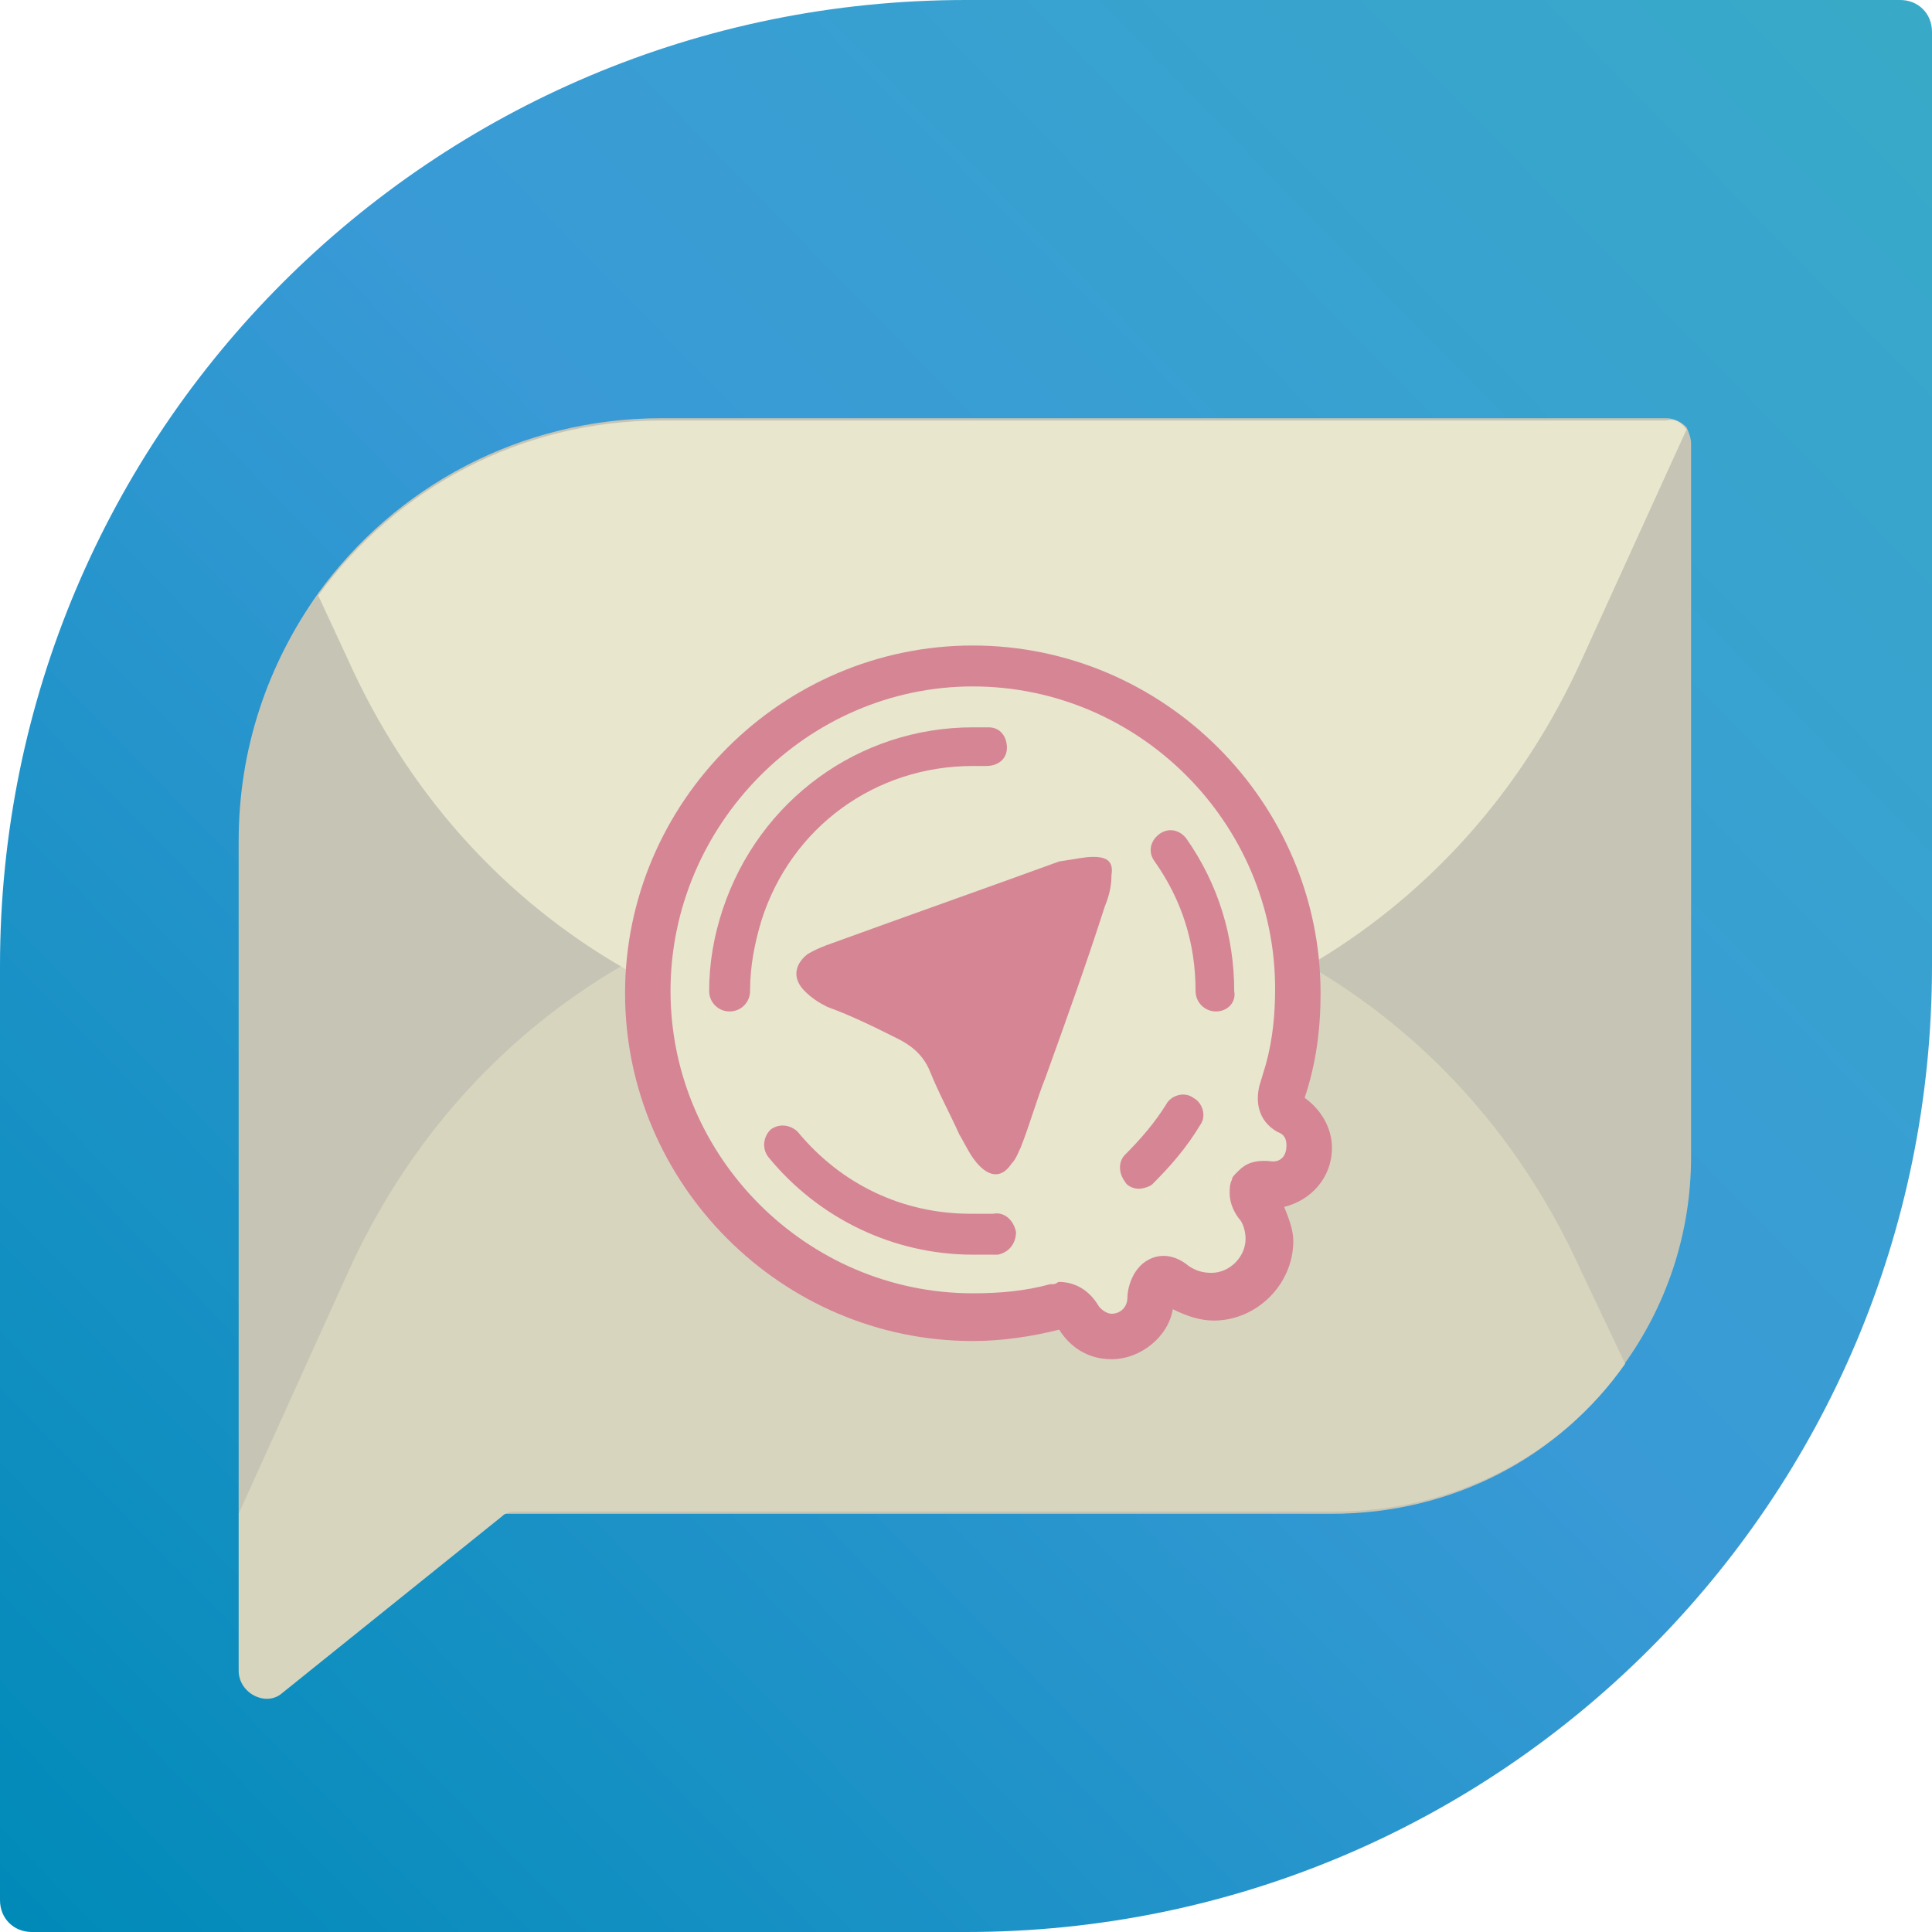
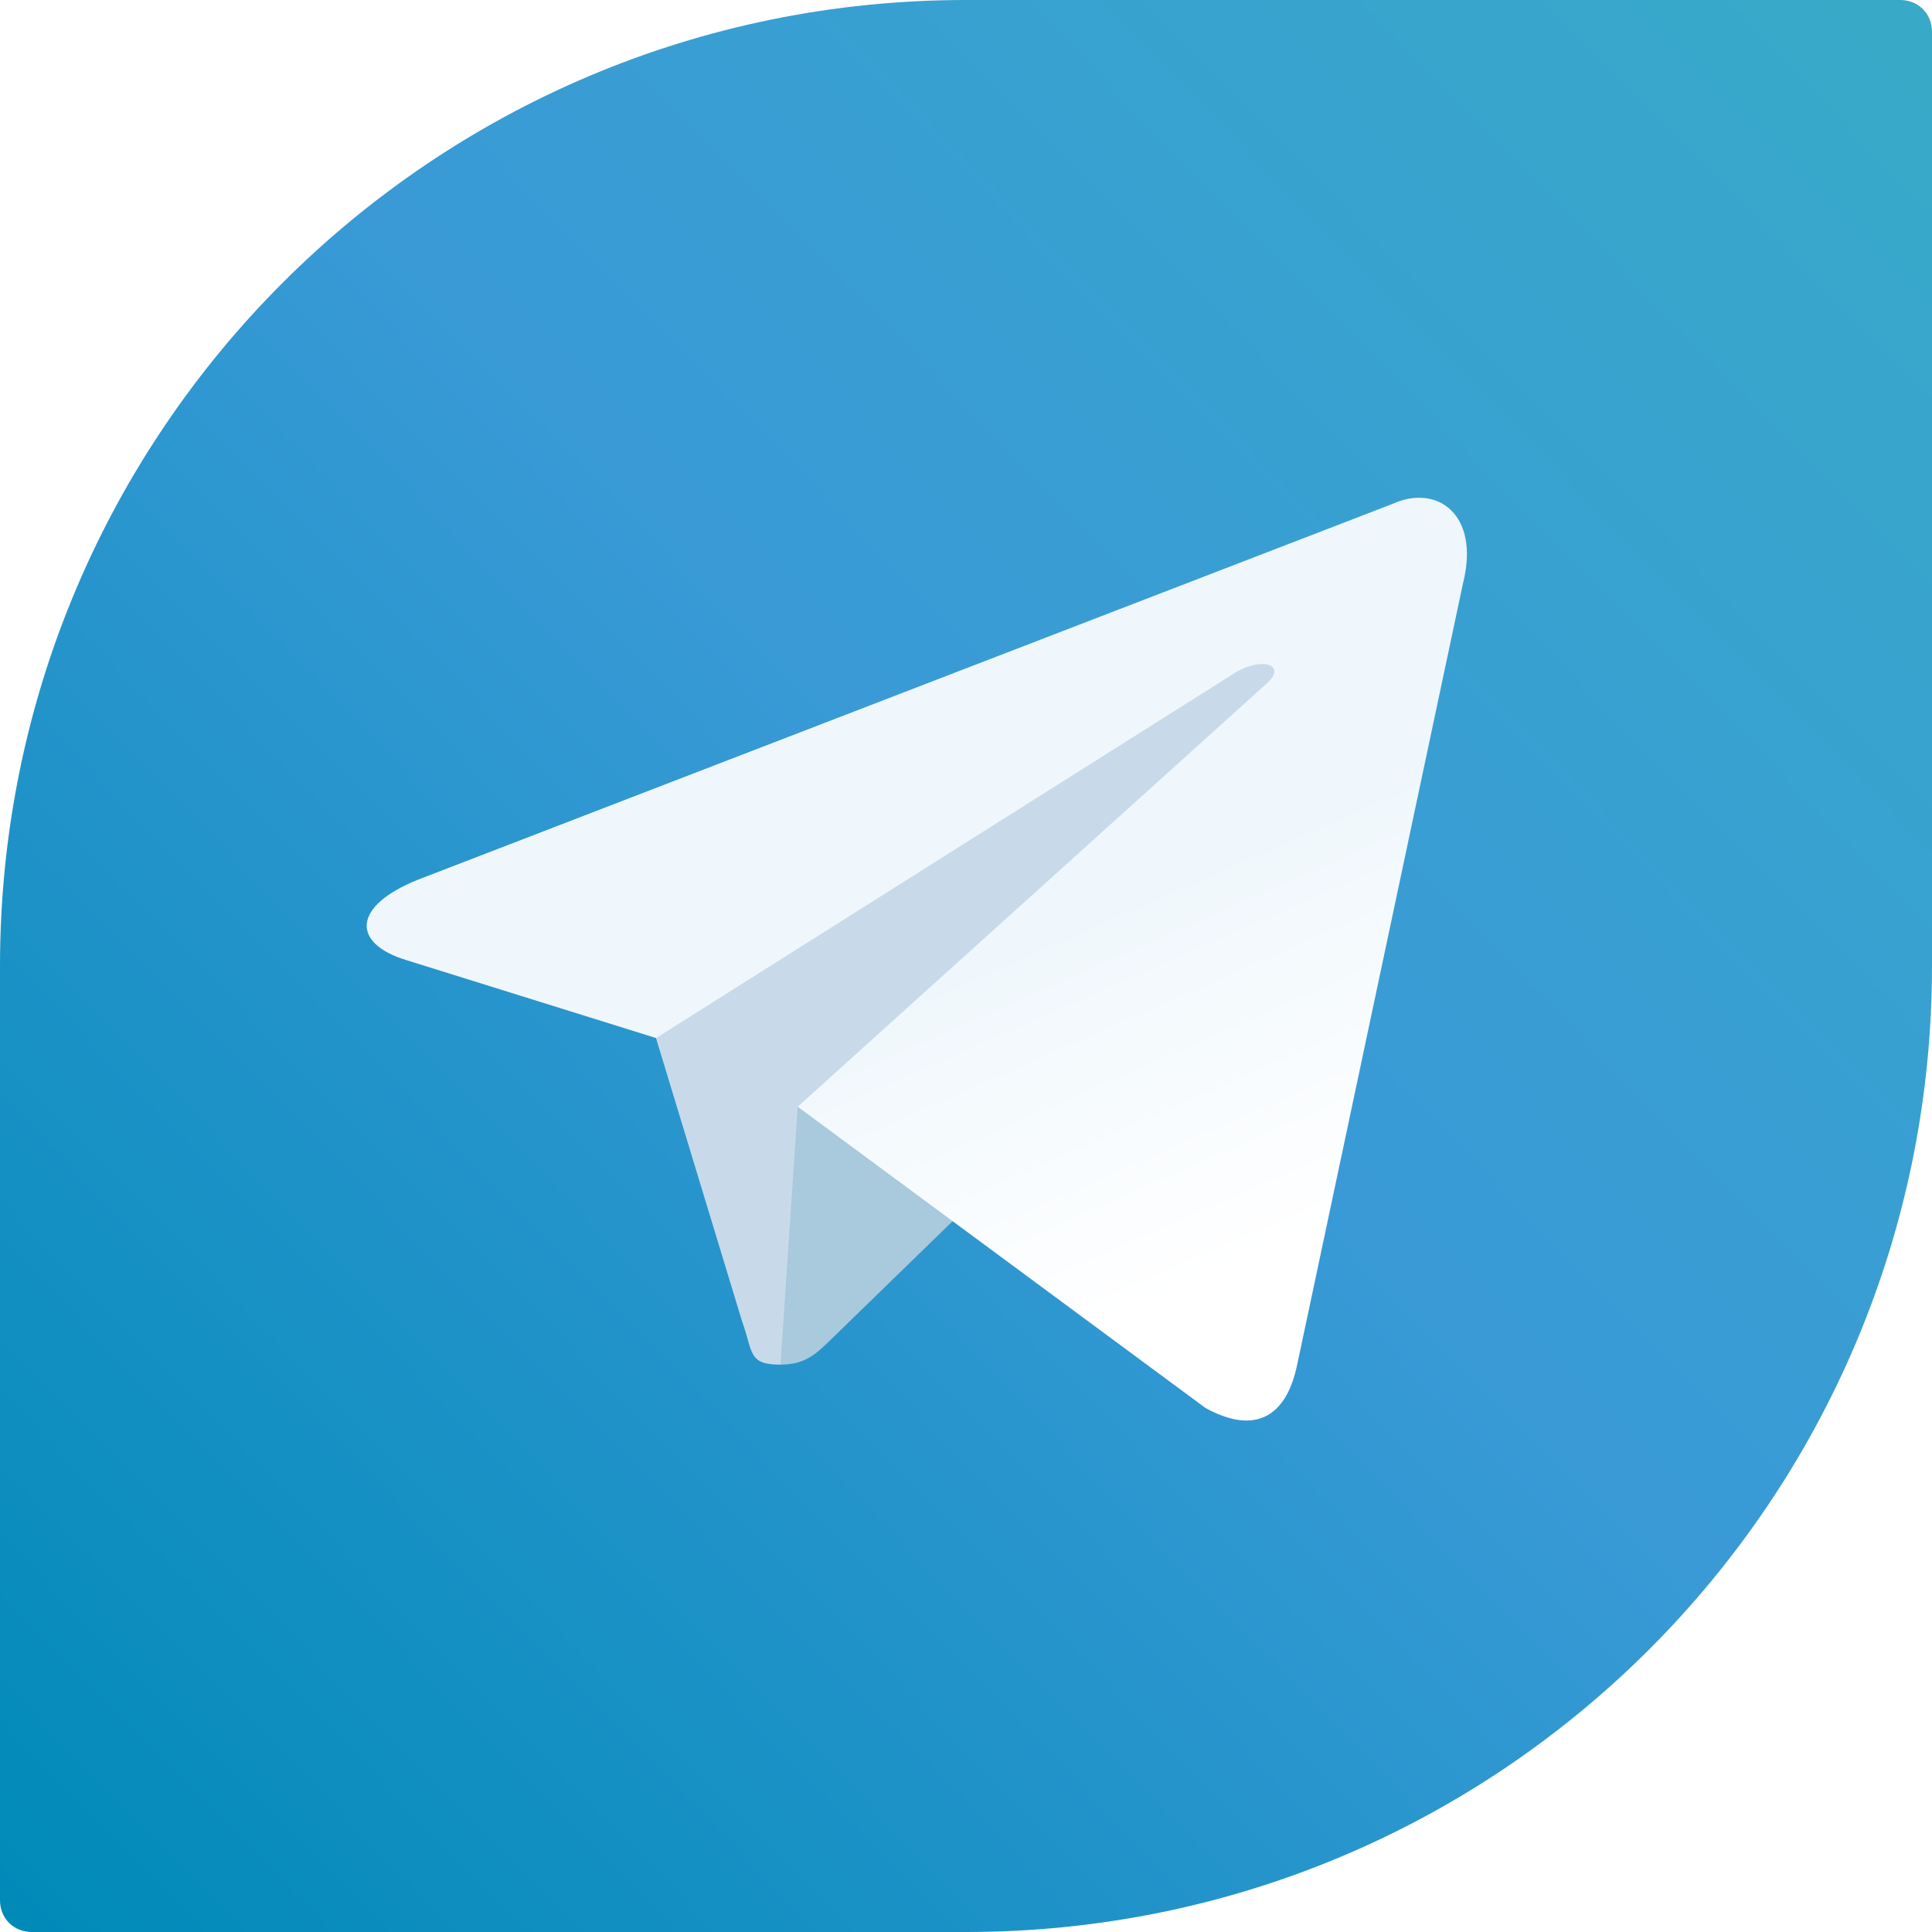
<svg xmlns="http://www.w3.org/2000/svg" version="1.0" id="Depecher" x="0px" y="0px" viewBox="0 0 64 64" xml:space="preserve" width="64" height="64">
-   <defs id="defs42" />
+   <defs id="defs42">
+     <linearGradient y2=".75" y1=".167" x2=".417" x1=".667" id="a">
+       <stop id="stop4545" stop-color="#37aee2" offset="0" />
+       <stop id="stop4547" stop-color="#1e96c8" offset="1" />
+     </linearGradient>
+     <linearGradient y2="174.66" y1="131.039" x2="146.503" x1="123.677" id="b" gradientTransform="matrix(0.3049657,0,0,0.2557878,168.4082,33.01468)" gradientUnits="userSpaceOnUse">
+       <stop id="stop4550" stop-color="#eff7fc" offset="0" />
+       <stop id="stop4552" stop-color="#fff" offset="1" />
+     </linearGradient>
+   </defs>
  <style type="text/css" id="style2">
	.st0{fill:url(#icon-shape_1_);}
	.st1{fill:#C6C4B5;}
	.st2{fill:#D8D5BF;}
	.st3{fill:#E8E6CD;}
	.st4{fill:#D68595;}
</style>
  <linearGradient id="icon-shape_1_" gradientUnits="userSpaceOnUse" x1="85.368" y1="1.627" x2="0.209" y2="84.785" gradientTransform="matrix(0.7529412,0,0,0.7529412,-0.376471,-0.376471)">
    <stop offset="9.900990e-03" style="stop-color:#38AAC8" id="stop4" />
    <stop offset="0.156" style="stop-color:#38A4CE" id="stop6" />
    <stop offset="0.46" style="stop-color:#399AD6" id="stop8" />
    <stop offset="0.999" style="stop-color:#008AB8" id="stop10" />
  </linearGradient>
  <path id="icon-shape" class="st0" d="M 0,62.946 0,32 C 0,14.306 14.306,0 32,0 H 62.946 C 63.548,0 64,0.452 64,1.054 V 32 C 64,49.694 49.694,64 32,64 H 1.054 C 0.452,64 0,63.548 0,62.946 Z" style="fill:url(#icon-shape_1_);stroke-width:0.753" />
-   <g id="lettre_1_" transform="matrix(0.7529412,0,0,0.7529412,-0.376471,-0.376471)">
-     <path id="lettre-body" class="st1" d="m 74.9,20 v 31.4 c 0,3.4 -1.1,6.6 -3,9.2 -2.8,4 -7.5,6.5 -12.8,6.5 H 11 V 37.5 c 0,-4.1 1.3,-7.8 3.5,-10.9 3.4,-4.7 8.9,-7.7 15.1,-7.7 h 44.2 c 0.4,0 0.7,0.2 0.9,0.4 0.1,0.2 0.2,0.5 0.2,0.7 z" style="fill:#c6c4b5" />
-     <path class="st2" d="M 72,60.5 C 69.2,64.5 64.5,67 59.2,67 H 23.1 c -0.2,0 -0.4,0.1 -0.5,0.2 L 12.9,75 C 12.2,75.6 11,75 11,74 v -6.9 l 4.8,-10.6 c 10.6,-23.4 43.8,-23.4 54.3,0 z" id="path15" style="fill:#d8d5bf" />
-     <path id="lettre-upperflap" class="st3" d="M 74.7,19.4 70.1,29.5 C 59.5,52.9 26.3,52.9 15.8,29.5 L 14.5,26.7 C 17.9,22 23.4,19 29.6,19 h 44.2 c 0.4,-0.1 0.7,0.1 0.9,0.4 z" style="fill:#e8e6cd" />
-   </g>
  <g id="stamp" transform="matrix(0.7529412,0,0,0.7529412,-0.376471,-0.376471)">
    <g id="circle-outer">
      <g id="g23">
-         <path class="st3" d="m 55.7,52.8 c -0.2,0.3 0,0.6 0.1,0.8 0.4,0.4 0.6,1 0.6,1.6 0,1.4 -1.1,2.5 -2.5,2.5 -0.6,0 -1.2,-0.2 -1.6,-0.6 -0.2,-0.1 -0.5,-0.4 -0.8,-0.2 -0.2,0.1 -0.4,0.6 -0.4,0.8 0,0.9 -0.8,1.7 -1.7,1.7 -0.6,0 -1.2,-0.4 -1.5,-0.9 C 47.8,58.4 47.6,58 47,58.1 45.8,58.4 44.6,58.6 43.3,58.6 35.4,58.4 29,52 29,44.1 c 0,-7.9 6.4,-14.3 14.3,-14.3 7.9,0 14.3,6.4 14.3,14.3 0,1.6 -0.3,3.1 -0.7,4.5 v 0 c -0.2,0.6 0.2,0.8 0.3,0.8 0.5,0.3 0.9,0.8 0.9,1.5 0,0.9 -0.8,1.7 -1.7,1.7 -0.2,0 -0.5,-0.2 -0.8,0.2 z" id="path19" style="fill:#e8e6cd" />
-         <path class="st4" d="m 49.4,60.3 c -1,0 -1.8,-0.5 -2.3,-1.3 -1.2,0.3 -2.5,0.5 -3.8,0.5 -8.4,0 -15.3,-6.9 -15.3,-15.3 0,-8.4 6.9,-15.3 15.3,-15.3 8.4,0 15.3,6.9 15.3,15.3 0,1.6 -0.2,3.1 -0.7,4.6 0.7,0.5 1.2,1.3 1.2,2.2 0,1.3 -0.9,2.3 -2.1,2.6 0.2,0.5 0.4,1 0.4,1.5 0,1.9 -1.6,3.5 -3.5,3.5 -0.6,0 -1.2,-0.2 -1.8,-0.5 -0.2,1.2 -1.4,2.2 -2.7,2.2 z m -2.3,-3.4 c 0.5,0 1.2,0.2 1.7,1 0.1,0.2 0.4,0.4 0.6,0.4 0.4,0 0.7,-0.3 0.7,-0.7 0,-0.4 0.2,-1.2 0.8,-1.6 0.6,-0.4 1.3,-0.3 1.9,0.2 0.3,0.2 0.6,0.3 1,0.3 0.8,0 1.5,-0.7 1.5,-1.5 0,-0.3 -0.1,-0.7 -0.3,-0.9 -0.3,-0.4 -0.4,-0.8 -0.4,-1.1 0,-0.2 0,-0.4 0.1,-0.6 0,-0.1 0.1,-0.2 0.2,-0.3 0,0 0.1,-0.1 0.1,-0.1 0.3,-0.3 0.7,-0.5 1.5,-0.4 0.4,0 0.6,-0.3 0.6,-0.7 0,-0.3 -0.1,-0.5 -0.4,-0.6 -0.7,-0.4 -1,-1.1 -0.8,-2 l 0.3,-1 v 0 c 0.3,-1.1 0.4,-2.2 0.4,-3.3 0,-7.3 -6,-13.3 -13.3,-13.3 -7.3,0 -13.3,6.1 -13.3,13.4 0,7.3 6,13.3 13.3,13.3 1.2,0 2.3,-0.1 3.4,-0.4 h 0.1 c 0.2,0 0.2,-0.1 0.3,-0.1 z m 5.1,0.7 z" id="path21" style="fill:#d68595" />
+         <path class="st3" d="m 43.3,29.8 c -28.533,37.133 -14.267,18.567 0,0 z" id="path19" style="fill:#e8e6cd" />
      </g>
    </g>
-     <g id="circle-inner">
-       <path class="st4" d="m 43.3,55.7 c -3.5,0 -6.8,-1.6 -9,-4.3 -0.3,-0.4 -0.2,-0.9 0.1,-1.2 0.4,-0.3 0.9,-0.2 1.2,0.1 1.9,2.3 4.6,3.6 7.6,3.6 0.3,0 0.7,0 1,0 0.5,-0.1 0.9,0.3 1,0.8 0,0.5 -0.3,0.9 -0.8,1 -0.3,0 -0.7,0 -1.1,0 z" id="path26" style="fill:#d68595" />
-       <path class="st4" d="m 50.6,52.8 c -0.2,0 -0.5,-0.1 -0.6,-0.3 -0.3,-0.4 -0.3,-0.9 0,-1.2 0.7,-0.7 1.3,-1.4 1.8,-2.2 0.2,-0.4 0.8,-0.6 1.2,-0.3 0.4,0.2 0.6,0.8 0.3,1.2 -0.6,1 -1.3,1.8 -2.1,2.6 -0.1,0.1 -0.4,0.2 -0.6,0.2 z" id="path28" style="fill:#d68595" />
-       <path class="st4" d="m 54,45 c -0.5,0 -0.9,-0.4 -0.9,-0.9 0,-2.1 -0.6,-4 -1.8,-5.7 -0.3,-0.4 -0.2,-0.9 0.2,-1.2 0.4,-0.3 0.9,-0.2 1.2,0.2 1.4,2 2.1,4.3 2.1,6.7 0.1,0.5 -0.3,0.9 -0.8,0.9 z" id="path30" style="fill:#d68595" />
-       <path class="st4" d="m 32.6,45 c -0.5,0 -0.9,-0.4 -0.9,-0.9 0,-1.2 0.2,-2.4 0.6,-3.6 1.6,-4.8 6,-8 11,-8 0.2,0 0.5,0 0.7,0 0.5,0 0.8,0.4 0.8,0.9 0,0.5 -0.4,0.8 -0.9,0.8 -0.2,0 -0.4,0 -0.6,0 -4.3,0 -8,2.7 -9.3,6.8 -0.3,1 -0.5,2 -0.5,3.1 0,0.5 -0.4,0.9 -0.9,0.9 z" id="path32" style="fill:#d68595" />
-     </g>
-     <g id="telegram-icon">
-       <path class="st4" d="m 48.6,38.2 c 0.6,0 0.9,0.2 0.8,0.8 0,0.5 -0.1,0.9 -0.3,1.4 -0.8,2.5 -1.7,5 -2.6,7.5 -0.4,1 -0.7,2.1 -1.1,3.1 -0.1,0.2 -0.2,0.5 -0.4,0.7 -0.4,0.6 -0.9,0.6 -1.4,0.1 -0.4,-0.4 -0.6,-0.9 -0.9,-1.4 -0.4,-0.9 -0.9,-1.8 -1.3,-2.8 -0.3,-0.7 -0.8,-1.1 -1.4,-1.4 -1,-0.5 -2,-1 -3.1,-1.4 -0.4,-0.2 -0.7,-0.4 -1,-0.7 -0.5,-0.5 -0.5,-1.1 0.1,-1.6 0.3,-0.2 0.8,-0.4 1.1,-0.5 3.3,-1.2 6.7,-2.4 10,-3.6 0.7,-0.1 1.1,-0.2 1.5,-0.2 z" id="path35" style="fill:#d68595" />
-     </g>
+     <g id="circle-inner" />
+   </g>
+   <g id="g4581" transform="translate(-169.9237,-36.68644)">
+     <path id="path4559" d="m 195.779,81.892 c -1.086,0 -0.901,-0.41 -1.276,-1.444 l -3.193,-10.508 24.578,-14.581" style="fill:#c8daea;stroke-width:0.279" />
+     <path id="path4561" d="m 195.779,81.892 c 0.838,0 1.208,-0.383 1.676,-0.838 l 4.469,-4.345 -5.574,-3.361" style="fill:#a9c9dd;stroke-width:0.279" />
+     <path id="path4563" d="m 196.349,73.348 13.507,9.979 c 1.541,0.85 2.654,0.41 3.038,-1.431 l 5.498,-25.908 c 0.563,-2.257 -0.86,-3.281 -2.335,-2.611 l -32.284,12.449 c -2.204,0.884 -2.191,2.113 -0.402,2.661 l 8.285,2.586 19.18,-12.101 c 0.905,-0.549 1.737,-0.254 1.055,0.351" style="fill:url(#b);stroke-width:0.279" />
  </g>
</svg>
